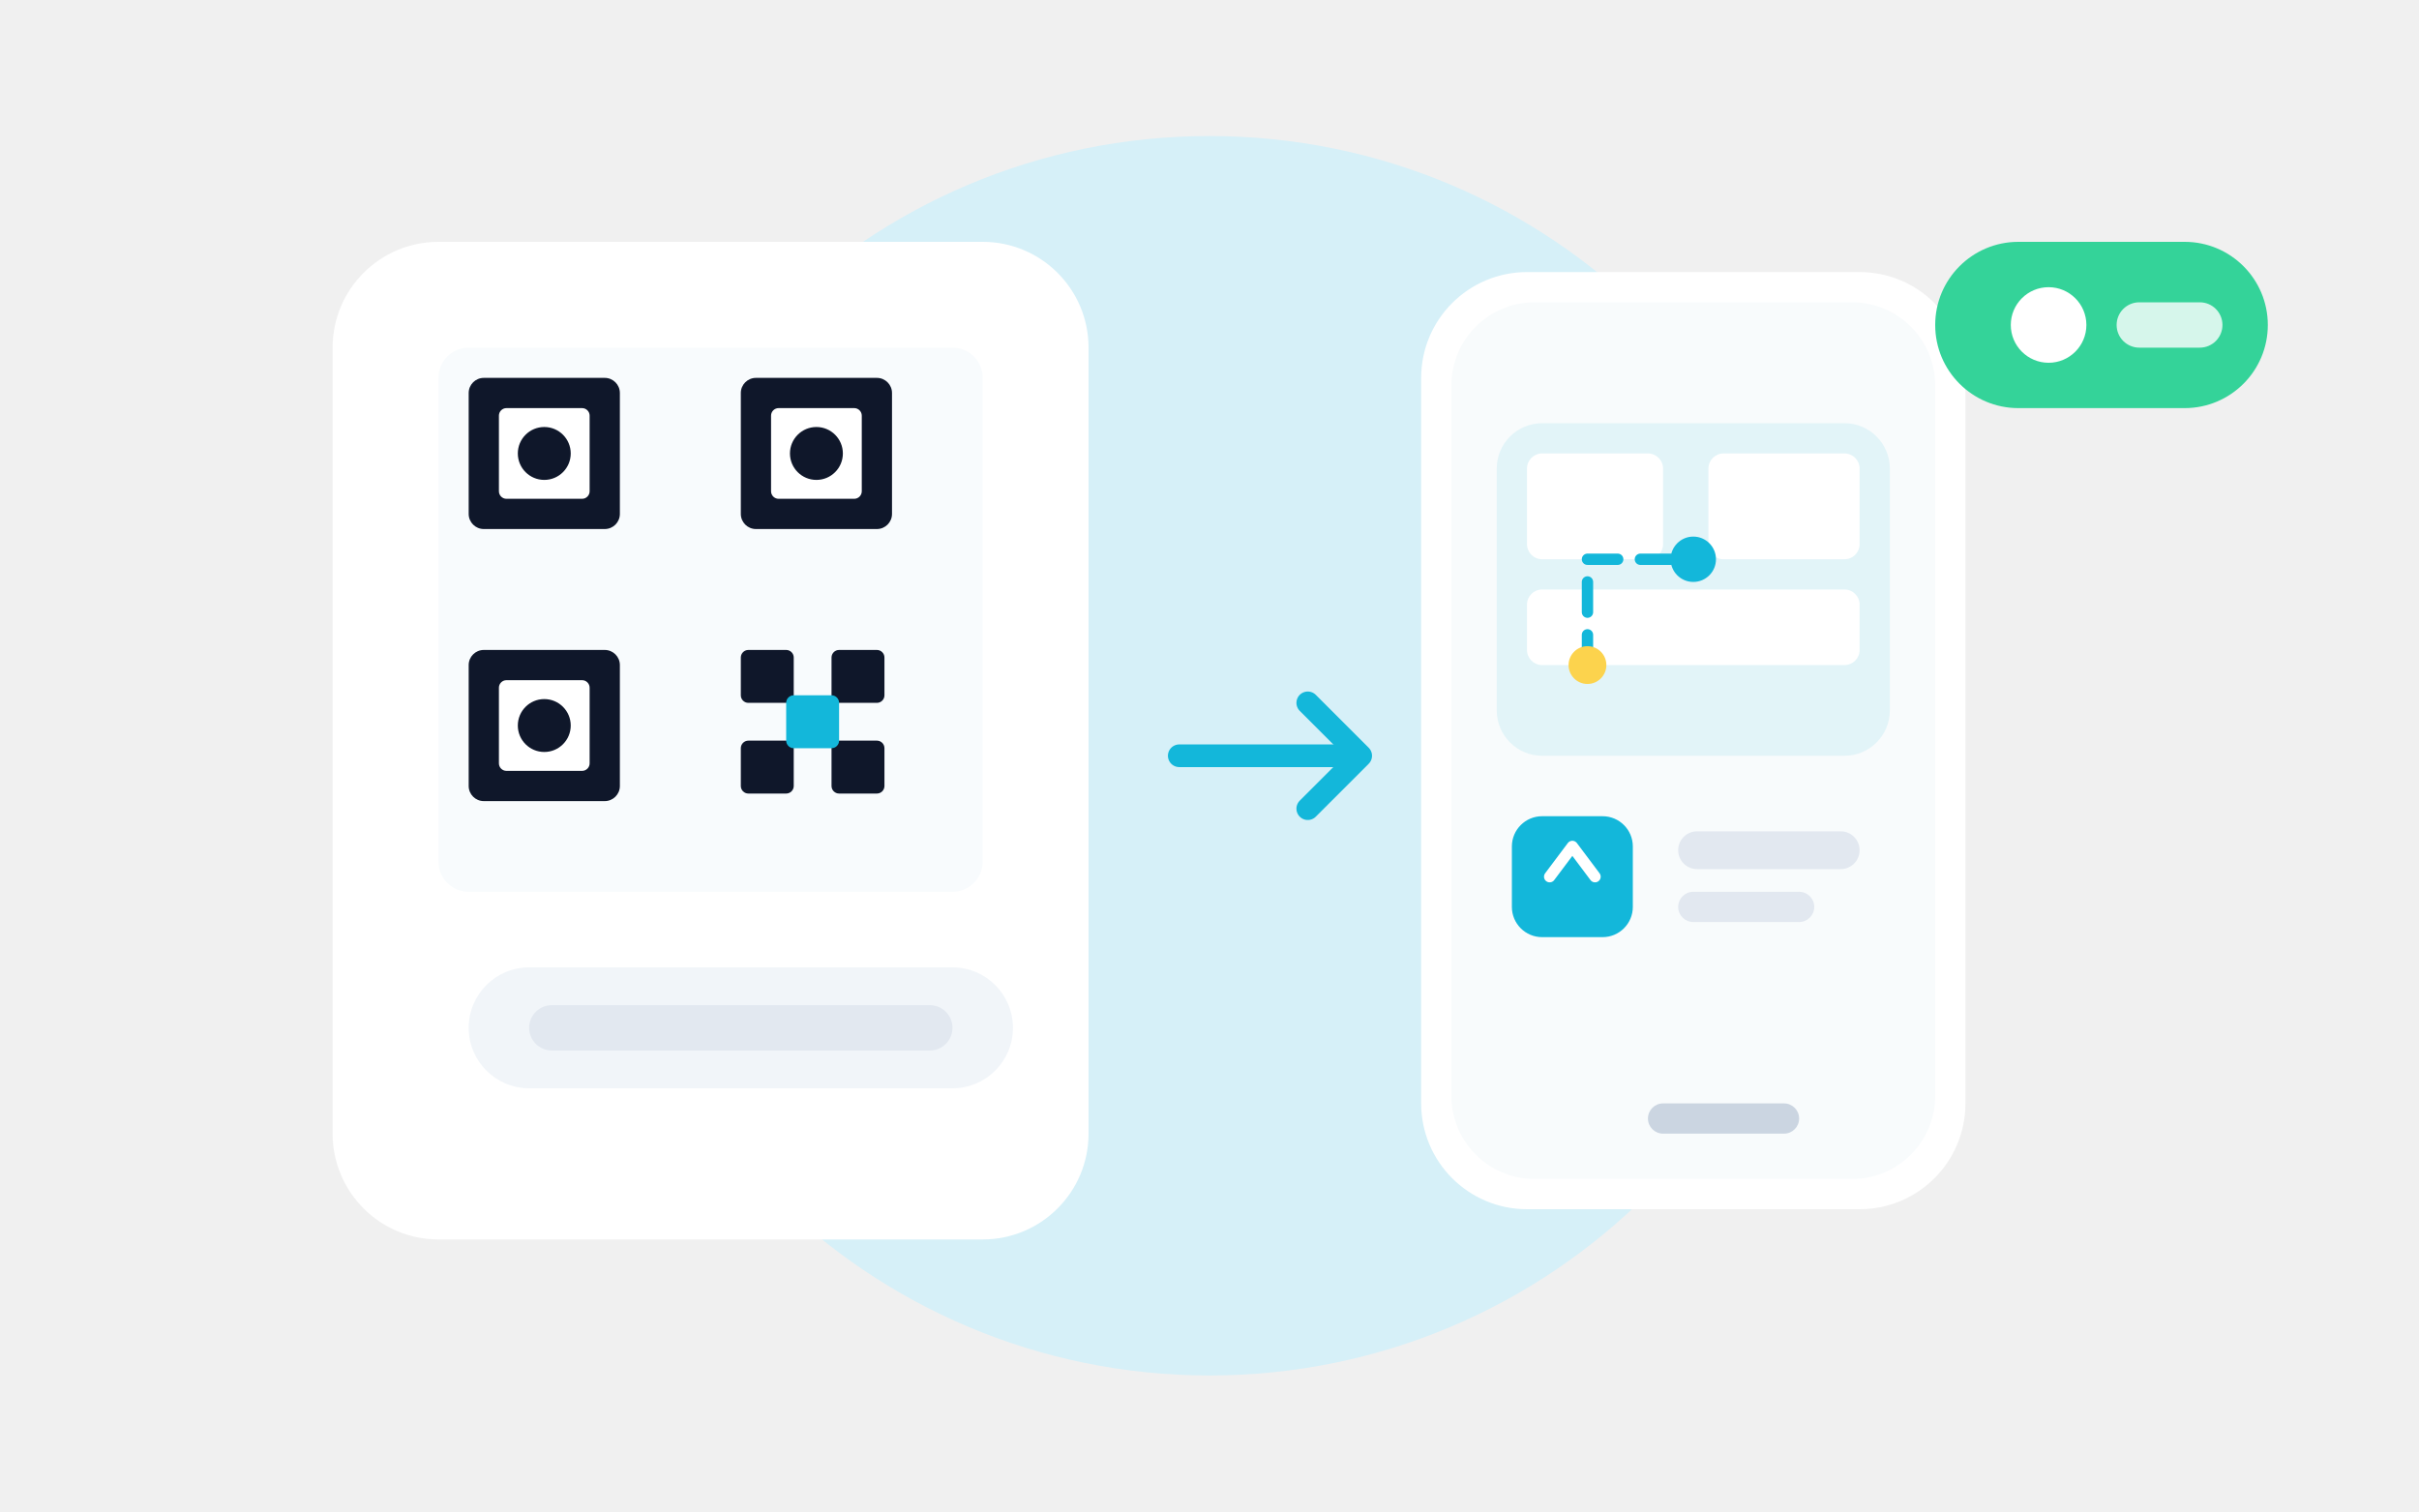
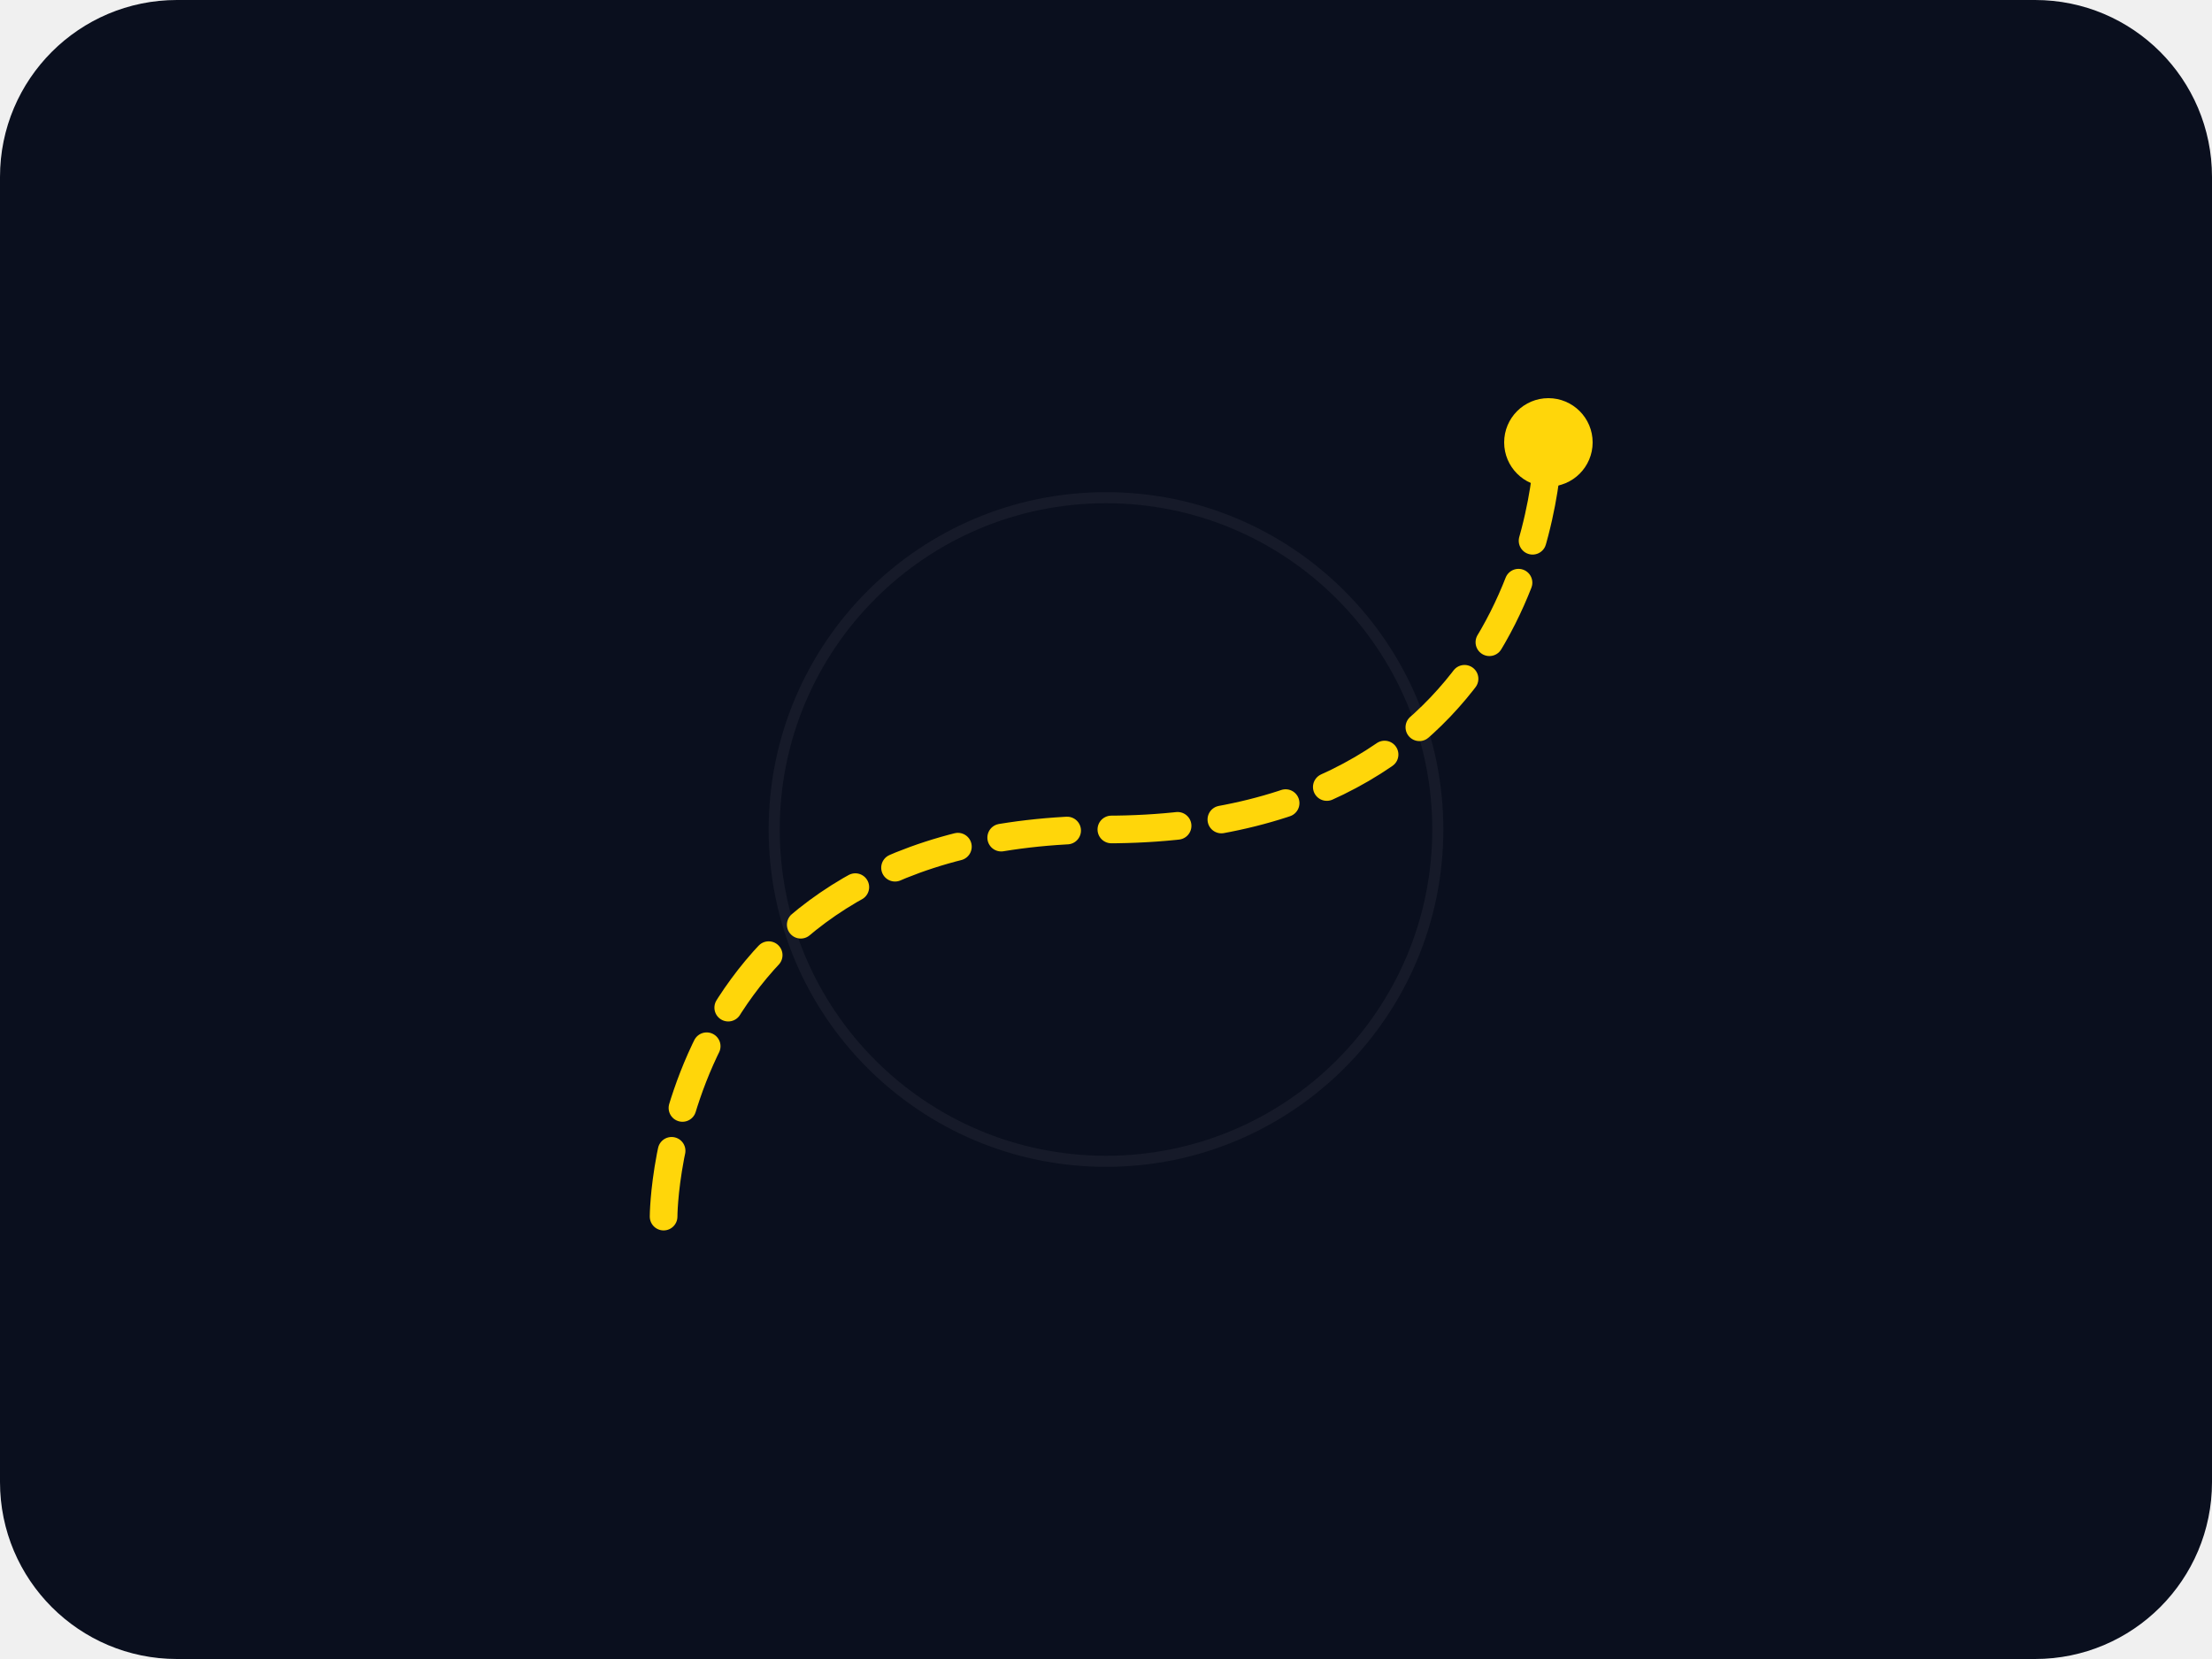
- <svg xmlns="http://www.w3.org/2000/svg" viewBox="0 0 320 200" fill="none">
-   <circle cx="160" cy="100" r="82" fill="#D6F0F8" />
-   <rect x="44" y="32" width="100" height="132" rx="14" fill="white" />
-   <rect x="58" y="46" width="72" height="72" rx="4" fill="#F8FBFD" />
-   <rect x="62" y="50" width="20" height="20" rx="2" fill="#0F172A" />
-   <rect x="66" y="54" width="12" height="12" rx="1" fill="white" />
-   <circle cx="72" cy="60" r="3.5" fill="#0F172A" />
-   <rect x="98" y="50" width="20" height="20" rx="2" fill="#0F172A" />
-   <rect x="102" y="54" width="12" height="12" rx="1" fill="white" />
-   <circle cx="108" cy="60" r="3.5" fill="#0F172A" />
-   <rect x="62" y="86" width="20" height="20" rx="2" fill="#0F172A" />
-   <rect x="66" y="90" width="12" height="12" rx="1" fill="white" />
-   <circle cx="72" cy="96" r="3.5" fill="#0F172A" />
-   <rect x="98" y="86" width="7" height="7" rx="1" fill="#0F172A" />
-   <rect x="110" y="86" width="7" height="7" rx="1" fill="#0F172A" />
-   <rect x="98" y="98" width="7" height="7" rx="1" fill="#0F172A" />
-   <rect x="110" y="98" width="7" height="7" rx="1" fill="#0F172A" />
-   <rect x="104" y="92" width="7" height="7" rx="1" fill="#13B7DA" />
-   <rect x="62" y="128" width="72" height="16" rx="8" fill="#F1F5F9" />
-   <rect x="70" y="133" width="56" height="6" rx="3" fill="#E2E8F0" />
-   <path d="M156 100 L178 100" stroke="#13B7DA" stroke-width="3" stroke-linecap="round" />
-   <path d="M173 93 L180 100 L173 107" stroke="#13B7DA" stroke-width="3" stroke-linecap="round" stroke-linejoin="round" fill="none" />
-   <rect x="188" y="36" width="72" height="124" rx="14" fill="white" />
-   <rect x="192" y="40" width="64" height="116" rx="11" fill="#F8FBFC" />
-   <rect x="198" y="56" width="52" height="44" rx="6" fill="#E2F4F8" />
-   <rect x="202" y="60" width="18" height="14" rx="2" fill="white" />
-   <rect x="226" y="60" width="20" height="14" rx="2" fill="white" />
-   <rect x="202" y="78" width="44" height="10" rx="2" fill="white" />
-   <path d="M210 88 L210 74 L224 74" stroke="#13B7DA" stroke-width="1.5" stroke-dasharray="4,3" stroke-linecap="round" stroke-linejoin="round" fill="none" />
-   <circle cx="210" cy="88" r="2.5" fill="#FCD34D" />
-   <circle cx="224" cy="74" r="3" fill="#13B7DA" />
-   <rect x="200" y="108" width="16" height="16" rx="4" fill="#13B7DA" />
-   <path d="M205 116 L208 112 L211 116" stroke="white" stroke-width="1.5" fill="none" stroke-linecap="round" stroke-linejoin="round" />
-   <rect x="222" y="110" width="24" height="5" rx="2.5" fill="#E2E8F0" />
-   <rect x="222" y="118" width="18" height="4" rx="2" fill="#E2E8F0" />
-   <rect x="218" y="146" width="20" height="4" rx="2" fill="#CBD5E1" />
-   <rect x="256" y="32" width="44" height="22" rx="11" fill="#34D399" />
-   <circle cx="271" cy="43" r="5" fill="white" />
-   <rect x="280" y="40" width="14" height="6" rx="3" fill="white" opacity="0.8" />
+ <svg xmlns="http://www.w3.org/2000/svg" viewBox="0 0 200 150" fill="none">
+   <rect width="200" height="150" rx="16" fill="#0A0F1E" />
+   {/* The Result: Active Navigation */}
+   <circle cx="100" cy="75" r="30" stroke="#FFFFFF" stroke-opacity="0.05" stroke-width="1" />
+   
+   {/* The Live Path */}
+   <path d="M60 110C60 110 60 75 100 75C140 75 140 40 140 40" stroke="#FFD60A" stroke-width="2.5" stroke-linecap="round" stroke-dasharray="6 4" />
+   <circle cx="140" cy="40" r="4" fill="#FFD60A" />
</svg>
